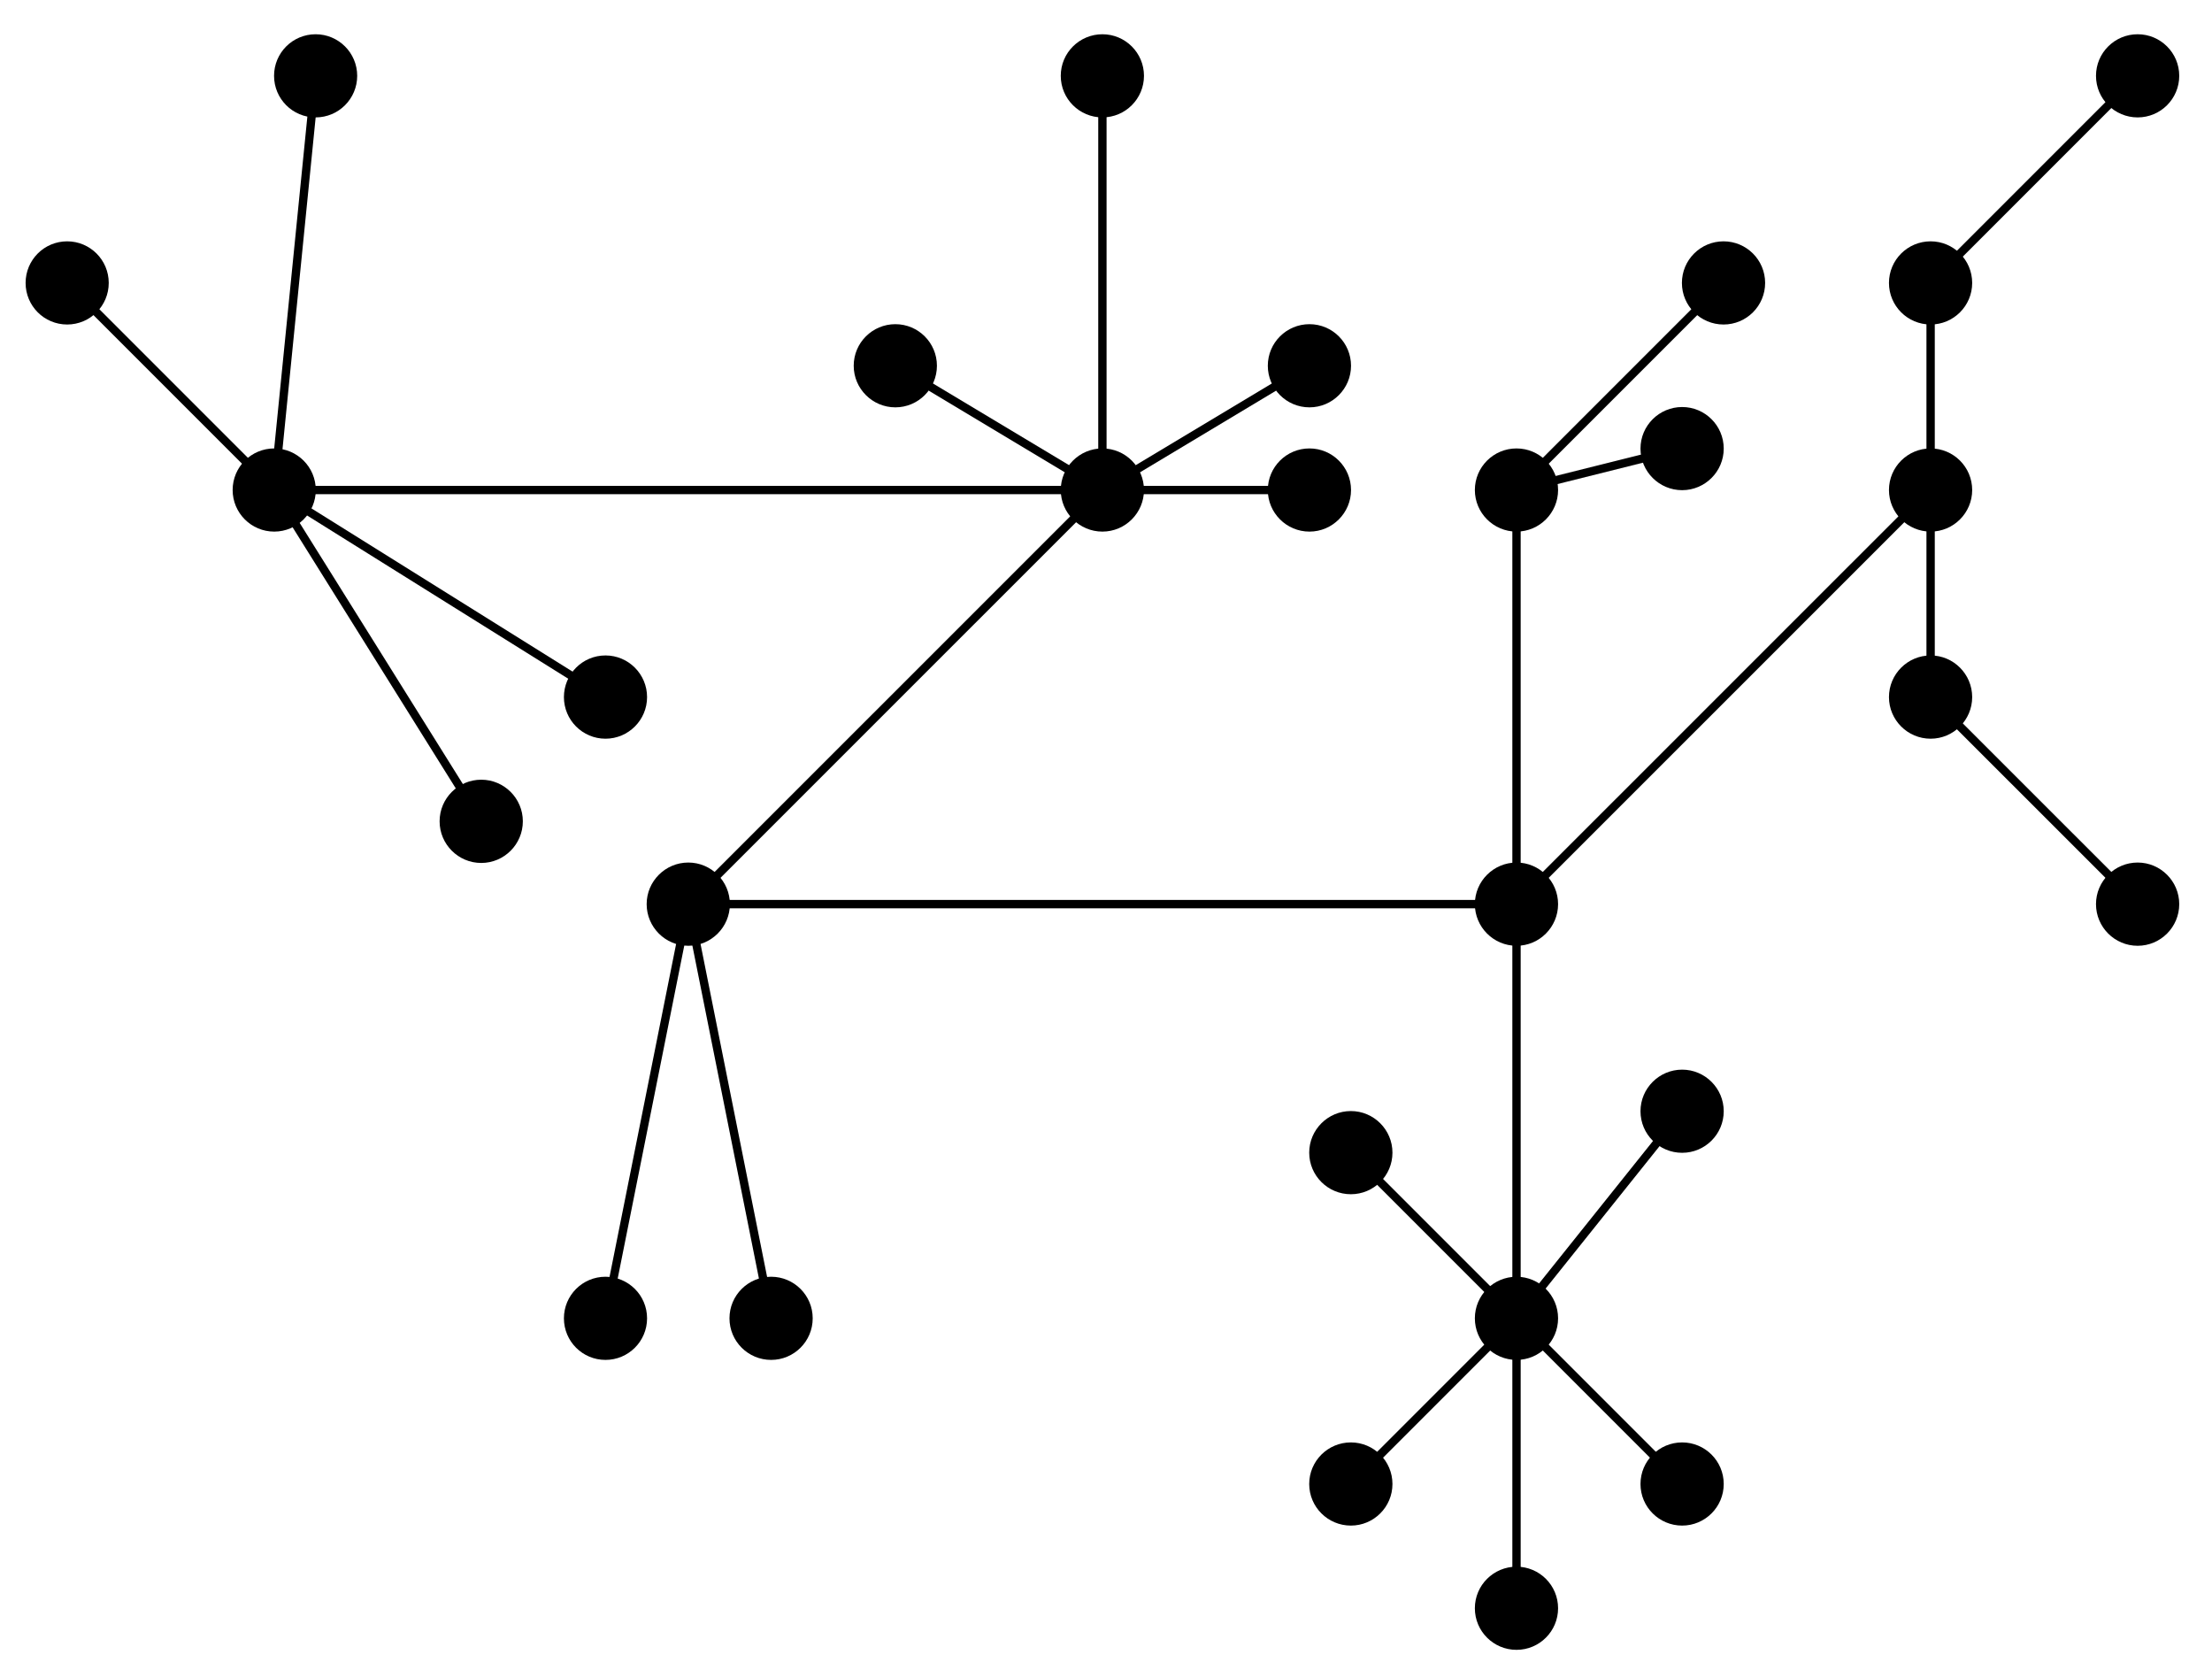
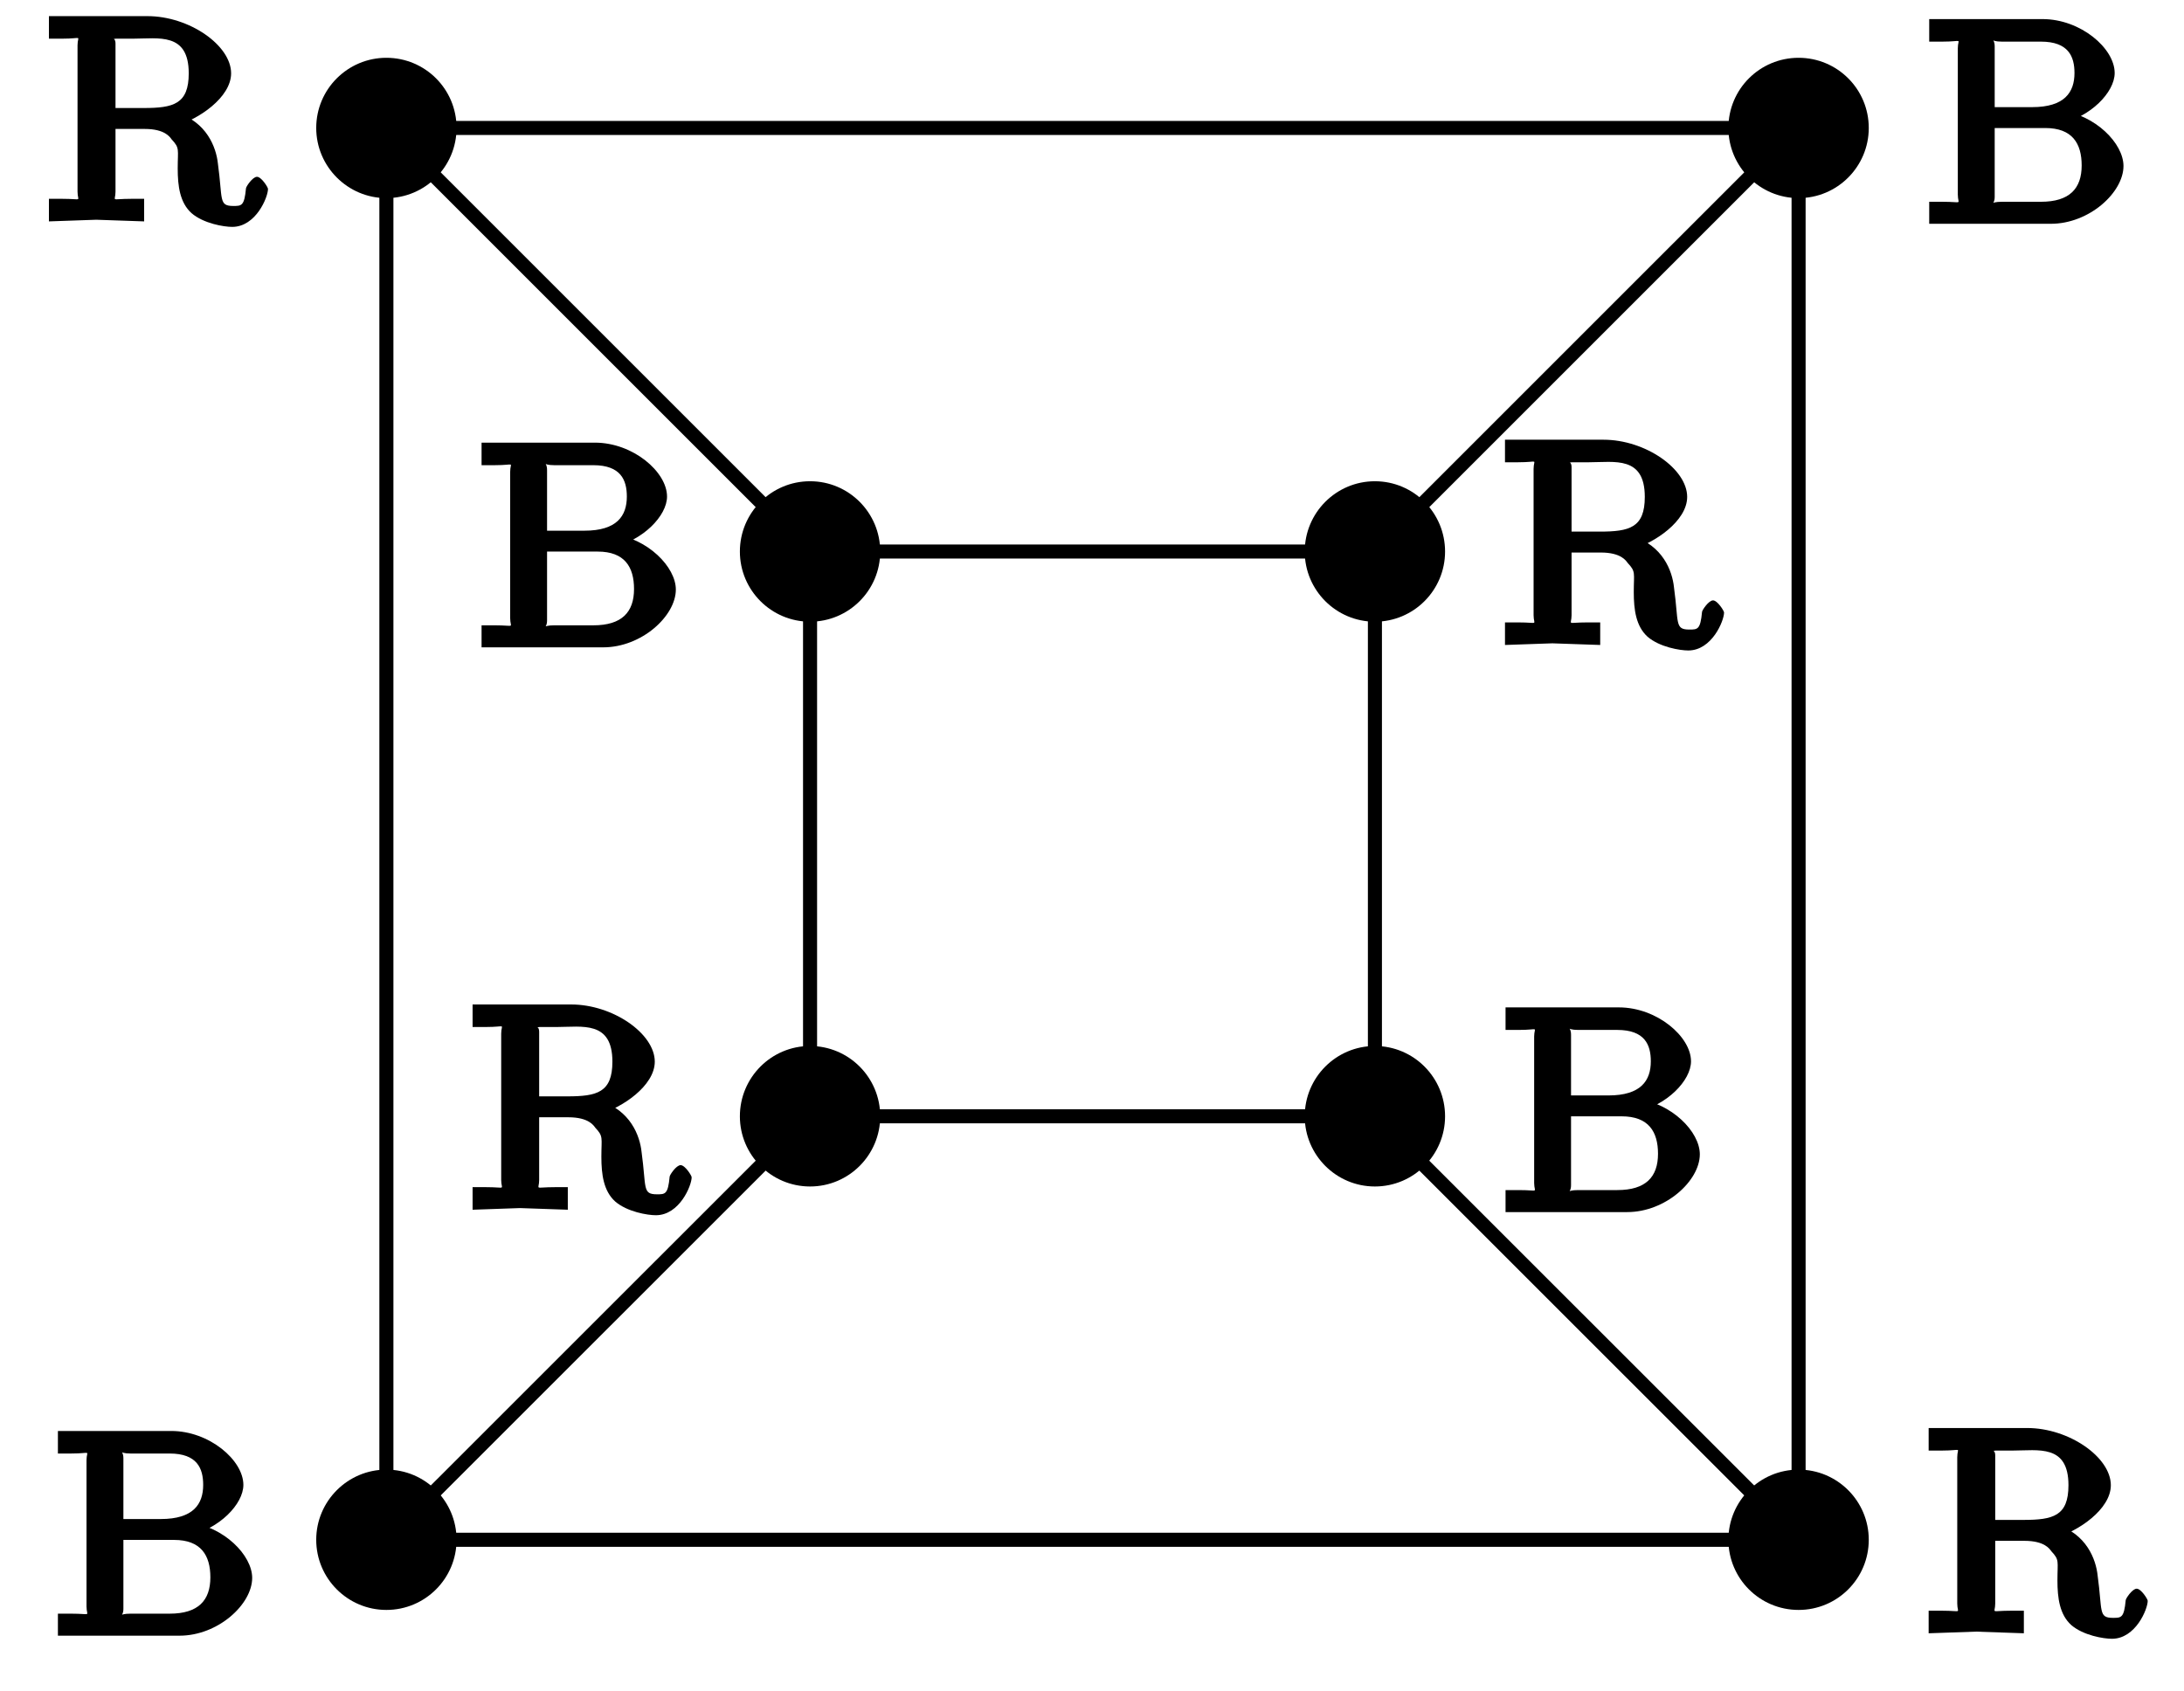
- <svg xmlns="http://www.w3.org/2000/svg" width="106pt" height="80pt" viewBox="0 0 106 80" version="1.1">
+ <svg xmlns="http://www.w3.org/2000/svg" xmlns:xlink="http://www.w3.org/1999/xlink" width="62pt" height="48pt" viewBox="0 0 62 48" version="1.1">
+   <defs>
+     <g>
+       <symbol overflow="visible" id="glyph0-0">
+         <path style="stroke:none;" d="" />
+       </symbol>
+       <symbol overflow="visible" id="glyph0-1">
+         <path style="stroke:none;" d="M 6.391 -0.906 C 6.391 -0.953 6.203 -1.25 6.078 -1.25 C 5.953 -1.25 5.766 -0.969 5.766 -0.922 C 5.719 -0.422 5.641 -0.422 5.406 -0.422 C 4.984 -0.422 5.109 -0.609 4.969 -1.625 C 4.922 -2.078 4.656 -2.812 3.781 -3.078 L 3.781 -2.703 C 4.406 -2.875 5.344 -3.5 5.344 -4.188 C 5.344 -4.984 4.156 -5.812 2.969 -5.812 L 0.172 -5.812 L 0.172 -5.172 L 0.547 -5.172 C 1.156 -5.172 0.984 -5.281 0.984 -4.984 L 0.984 -0.828 C 0.984 -0.531 1.156 -0.625 0.547 -0.625 L 0.172 -0.625 L 0.172 0.016 L 1.516 -0.031 L 2.875 0.016 L 2.875 -0.625 L 2.516 -0.625 C 1.891 -0.625 2.062 -0.531 2.062 -0.828 L 2.062 -2.609 L 2.891 -2.609 C 3.469 -2.609 3.609 -2.375 3.656 -2.312 C 3.891 -2.062 3.828 -2.031 3.828 -1.484 C 3.828 -0.984 3.891 -0.516 4.219 -0.219 C 4.562 0.078 5.141 0.172 5.375 0.172 C 6.047 0.172 6.391 -0.672 6.391 -0.906 Z M 4.141 -4.188 C 4.141 -3.312 3.703 -3.203 2.859 -3.203 L 2.062 -3.203 L 2.062 -5.031 C 2.062 -5.25 1.891 -5.141 2.078 -5.172 C 2.156 -5.172 2.406 -5.172 2.562 -5.172 C 3.281 -5.172 4.141 -5.359 4.141 -4.188 Z M 4.141 -4.188 " />
+       </symbol>
+       <symbol overflow="visible" id="glyph0-2">
+         <path style="stroke:none;" d="M 5.703 -1.641 C 5.703 -2.281 4.906 -3.094 3.906 -3.219 L 3.906 -2.844 C 4.766 -3.031 5.453 -3.734 5.453 -4.281 C 5.453 -4.984 4.484 -5.812 3.406 -5.812 L 0.188 -5.812 L 0.188 -5.172 L 0.562 -5.172 C 1.172 -5.172 1 -5.281 1 -4.984 L 1 -0.828 C 1 -0.531 1.172 -0.625 0.562 -0.625 L 0.188 -0.625 L 0.188 0 L 3.641 0 C 4.734 0 5.703 -0.891 5.703 -1.641 Z M 4.312 -4.281 C 4.312 -3.734 4.031 -3.312 3.109 -3.312 L 2.047 -3.312 L 2.047 -5.031 C 2.047 -5.312 1.875 -5.172 2.25 -5.172 L 3.359 -5.172 C 4.141 -5.172 4.312 -4.75 4.312 -4.281 Z M 4.516 -1.656 C 4.516 -1 4.172 -0.625 3.359 -0.625 L 2.25 -0.625 C 1.875 -0.625 2.047 -0.5 2.047 -0.766 L 2.047 -2.719 L 3.484 -2.719 C 4.25 -2.719 4.516 -2.281 4.516 -1.656 Z M 4.516 -1.656 " />
+       </symbol>
+     </g>
+   </defs>
  <g id="surface1">
-     <path style="fill:none;stroke-width:0.399;stroke-linecap:butt;stroke-linejoin:miter;stroke:rgb(0%,0%,0%);stroke-opacity:1;stroke-miterlimit:10;" d="M -19.841 19.841 L -29.763 29.763 M -19.841 19.841 L -17.857 39.685 M -19.841 19.841 L -3.967 9.92 M -19.841 19.841 L -9.92 3.97 " transform="matrix(1.00005,0,0,-1,32.9828,43.318)" />
-     <path style=" stroke:none;fill-rule:nonzero;fill:rgb(0%,0%,0%);fill-opacity:1;" d="M 15.133 23.477 C 15.133 22.375 14.238 21.484 13.141 21.484 C 12.039 21.484 11.148 22.375 11.148 23.477 C 11.148 24.574 12.039 25.469 13.141 25.469 C 14.238 25.469 15.133 24.574 15.133 23.477 Z M 15.133 23.477 " />
-     <path style=" stroke:none;fill-rule:nonzero;fill:rgb(0%,0%,0%);fill-opacity:1;" d="M 5.211 13.555 C 5.211 12.453 4.316 11.562 3.219 11.562 C 2.117 11.562 1.227 12.453 1.227 13.555 C 1.227 14.656 2.117 15.547 3.219 15.547 C 4.316 15.547 5.211 14.656 5.211 13.555 Z M 5.211 13.555 " />
-     <path style=" stroke:none;fill-rule:nonzero;fill:rgb(0%,0%,0%);fill-opacity:1;" d="M 17.117 3.633 C 17.117 2.531 16.223 1.641 15.125 1.641 C 14.023 1.641 13.133 2.531 13.133 3.633 C 13.133 4.734 14.023 5.625 15.125 5.625 C 16.223 5.625 17.117 4.734 17.117 3.633 Z M 17.117 3.633 " />
-     <path style=" stroke:none;fill-rule:nonzero;fill:rgb(0%,0%,0%);fill-opacity:1;" d="M 31.008 33.398 C 31.008 32.297 30.113 31.402 29.016 31.402 C 27.914 31.402 27.023 32.297 27.023 33.398 C 27.023 34.496 27.914 35.391 29.016 35.391 C 30.113 35.391 31.008 34.496 31.008 33.398 Z M 31.008 33.398 " />
-     <path style=" stroke:none;fill-rule:nonzero;fill:rgb(0%,0%,0%);fill-opacity:1;" d="M 25.055 39.348 C 25.055 38.25 24.16 37.355 23.062 37.355 C 21.961 37.355 21.066 38.25 21.066 39.348 C 21.066 40.449 21.961 41.344 23.062 41.344 C 24.16 41.344 25.055 40.449 25.055 39.348 Z M 25.055 39.348 " />
-     <path style="fill:none;stroke-width:0.399;stroke-linecap:butt;stroke-linejoin:miter;stroke:rgb(0%,0%,0%);stroke-opacity:1;stroke-miterlimit:10;" d="M -19.841 19.841 L 19.844 19.841 L 9.923 25.795 M 19.844 19.841 L 19.844 39.685 M 19.844 19.841 L 29.766 25.795 M 19.844 19.841 L 29.766 19.841 " transform="matrix(1.00005,0,0,-1,32.9828,43.318)" />
-     <path style=" stroke:none;fill-rule:nonzero;fill:rgb(0%,0%,0%);fill-opacity:1;" d="M 54.82 23.477 C 54.82 22.375 53.926 21.484 52.828 21.484 C 51.727 21.484 50.832 22.375 50.832 23.477 C 50.832 24.574 51.727 25.469 52.828 25.469 C 53.926 25.469 54.82 24.574 54.82 23.477 Z M 54.82 23.477 " />
-     <path style=" stroke:none;fill-rule:nonzero;fill:rgb(0%,0%,0%);fill-opacity:1;" d="M 44.898 17.523 C 44.898 16.422 44.004 15.531 42.906 15.531 C 41.805 15.531 40.91 16.422 40.91 17.523 C 40.91 18.621 41.805 19.516 42.906 19.516 C 44.004 19.516 44.898 18.621 44.898 17.523 Z M 44.898 17.523 " />
-     <path style=" stroke:none;fill-rule:nonzero;fill:rgb(0%,0%,0%);fill-opacity:1;" d="M 54.82 3.633 C 54.82 2.531 53.926 1.641 52.828 1.641 C 51.727 1.641 50.832 2.531 50.832 3.633 C 50.832 4.734 51.727 5.625 52.828 5.625 C 53.926 5.625 54.82 4.734 54.82 3.633 Z M 54.82 3.633 " />
-     <path style=" stroke:none;fill-rule:nonzero;fill:rgb(0%,0%,0%);fill-opacity:1;" d="M 64.742 17.523 C 64.742 16.422 63.848 15.531 62.75 15.531 C 61.648 15.531 60.754 16.422 60.754 17.523 C 60.754 18.621 61.648 19.516 62.75 19.516 C 63.848 19.516 64.742 18.621 64.742 17.523 Z M 64.742 17.523 " />
-     <path style=" stroke:none;fill-rule:nonzero;fill:rgb(0%,0%,0%);fill-opacity:1;" d="M 64.742 23.477 C 64.742 22.375 63.848 21.484 62.75 21.484 C 61.648 21.484 60.754 22.375 60.754 23.477 C 60.754 24.574 61.648 25.469 62.75 25.469 C 63.848 25.469 64.742 24.574 64.742 23.477 Z M 64.742 23.477 " />
-     <path style="fill:none;stroke-width:0.399;stroke-linecap:butt;stroke-linejoin:miter;stroke:rgb(0%,0%,0%);stroke-opacity:1;stroke-miterlimit:10;" d="M 19.844 19.841 L 0.002 0.002 L -3.967 -19.842 M 0.002 0.002 L 3.97 -19.842 M 0.002 0.002 L 39.687 0.002 L 39.687 19.841 L 49.608 29.763 M 39.687 19.841 L 47.624 21.826 " transform="matrix(1.00005,0,0,-1,32.9828,43.318)" />
-     <path style=" stroke:none;fill-rule:nonzero;fill:rgb(0%,0%,0%);fill-opacity:1;" d="M 34.977 43.316 C 34.977 42.219 34.082 41.324 32.984 41.324 C 31.883 41.324 30.988 42.219 30.988 43.316 C 30.988 44.418 31.883 45.312 32.984 45.312 C 34.082 45.312 34.977 44.418 34.977 43.316 Z M 34.977 43.316 " />
-     <path style=" stroke:none;fill-rule:nonzero;fill:rgb(0%,0%,0%);fill-opacity:1;" d="M 31.008 63.16 C 31.008 62.059 30.113 61.168 29.016 61.168 C 27.914 61.168 27.023 62.059 27.023 63.16 C 27.023 64.262 27.914 65.152 29.016 65.152 C 30.113 65.152 31.008 64.262 31.008 63.16 Z M 31.008 63.16 " />
-     <path style=" stroke:none;fill-rule:nonzero;fill:rgb(0%,0%,0%);fill-opacity:1;" d="M 38.945 63.16 C 38.945 62.059 38.051 61.168 36.953 61.168 C 35.852 61.168 34.957 62.059 34.957 63.16 C 34.957 64.262 35.852 65.152 36.953 65.152 C 38.051 65.152 38.945 64.262 38.945 63.16 Z M 38.945 63.16 " />
-     <path style=" stroke:none;fill-rule:nonzero;fill:rgb(0%,0%,0%);fill-opacity:1;" d="M 74.664 43.316 C 74.664 42.219 73.77 41.324 72.672 41.324 C 71.57 41.324 70.676 42.219 70.676 43.316 C 70.676 44.418 71.57 45.312 72.672 45.312 C 73.77 45.312 74.664 44.418 74.664 43.316 Z M 74.664 43.316 " />
-     <path style=" stroke:none;fill-rule:nonzero;fill:rgb(0%,0%,0%);fill-opacity:1;" d="M 74.664 23.477 C 74.664 22.375 73.77 21.484 72.672 21.484 C 71.57 21.484 70.676 22.375 70.676 23.477 C 70.676 24.574 71.57 25.469 72.672 25.469 C 73.77 25.469 74.664 24.574 74.664 23.477 Z M 74.664 23.477 " />
-     <path style=" stroke:none;fill-rule:nonzero;fill:rgb(0%,0%,0%);fill-opacity:1;" d="M 84.586 13.555 C 84.586 12.453 83.691 11.562 82.594 11.562 C 81.492 11.562 80.598 12.453 80.598 13.555 C 80.598 14.656 81.492 15.547 82.594 15.547 C 83.691 15.547 84.586 14.656 84.586 13.555 Z M 84.586 13.555 " />
-     <path style=" stroke:none;fill-rule:nonzero;fill:rgb(0%,0%,0%);fill-opacity:1;" d="M 82.602 21.492 C 82.602 20.391 81.707 19.5 80.609 19.5 C 79.508 19.5 78.613 20.391 78.613 21.492 C 78.613 22.59 79.508 23.484 80.609 23.484 C 81.707 23.484 82.602 22.59 82.602 21.492 Z M 82.602 21.492 " />
-     <path style="fill:none;stroke-width:0.399;stroke-linecap:butt;stroke-linejoin:miter;stroke:rgb(0%,0%,0%);stroke-opacity:1;stroke-miterlimit:10;" d="M 39.687 0.002 L 39.687 -19.842 L 47.624 -9.92 M 39.687 -19.842 L 47.624 -27.78 M 39.687 -19.842 L 39.687 -33.733 M 39.687 -19.842 L 31.75 -27.78 M 39.687 -19.842 L 31.75 -11.905 " transform="matrix(1.00005,0,0,-1,32.9828,43.318)" />
-     <path style=" stroke:none;fill-rule:nonzero;fill:rgb(0%,0%,0%);fill-opacity:1;" d="M 74.664 63.16 C 74.664 62.059 73.77 61.168 72.672 61.168 C 71.57 61.168 70.676 62.059 70.676 63.16 C 70.676 64.262 71.57 65.152 72.672 65.152 C 73.77 65.152 74.664 64.262 74.664 63.16 Z M 74.664 63.16 " />
-     <path style=" stroke:none;fill-rule:nonzero;fill:rgb(0%,0%,0%);fill-opacity:1;" d="M 82.602 53.238 C 82.602 52.141 81.707 51.246 80.609 51.246 C 79.508 51.246 78.613 52.141 78.613 53.238 C 78.613 54.34 79.508 55.23 80.609 55.23 C 81.707 55.23 82.602 54.34 82.602 53.238 Z M 82.602 53.238 " />
-     <path style=" stroke:none;fill-rule:nonzero;fill:rgb(0%,0%,0%);fill-opacity:1;" d="M 82.602 71.098 C 82.602 69.996 81.707 69.105 80.609 69.105 C 79.508 69.105 78.613 69.996 78.613 71.098 C 78.613 72.199 79.508 73.09 80.609 73.09 C 81.707 73.09 82.602 72.199 82.602 71.098 Z M 82.602 71.098 " />
-     <path style=" stroke:none;fill-rule:nonzero;fill:rgb(0%,0%,0%);fill-opacity:1;" d="M 74.664 77.051 C 74.664 75.949 73.77 75.059 72.672 75.059 C 71.57 75.059 70.676 75.949 70.676 77.051 C 70.676 78.152 71.57 79.043 72.672 79.043 C 73.77 79.043 74.664 78.152 74.664 77.051 Z M 74.664 77.051 " />
-     <path style=" stroke:none;fill-rule:nonzero;fill:rgb(0%,0%,0%);fill-opacity:1;" d="M 66.727 71.098 C 66.727 69.996 65.832 69.105 64.734 69.105 C 63.633 69.105 62.738 69.996 62.738 71.098 C 62.738 72.199 63.633 73.09 64.734 73.09 C 65.832 73.09 66.727 72.199 66.727 71.098 Z M 66.727 71.098 " />
-     <path style=" stroke:none;fill-rule:nonzero;fill:rgb(0%,0%,0%);fill-opacity:1;" d="M 66.727 55.223 C 66.727 54.125 65.832 53.23 64.734 53.23 C 63.633 53.23 62.738 54.125 62.738 55.223 C 62.738 56.324 63.633 57.215 64.734 57.215 C 65.832 57.215 66.727 56.324 66.727 55.223 Z M 66.727 55.223 " />
-     <path style="fill:none;stroke-width:0.399;stroke-linecap:butt;stroke-linejoin:miter;stroke:rgb(0%,0%,0%);stroke-opacity:1;stroke-miterlimit:10;" d="M 39.687 0.002 L 59.53 19.841 L 59.53 29.763 L 69.451 39.685 M 59.53 19.841 L 59.53 9.92 L 69.451 0.002 " transform="matrix(1.00005,0,0,-1,32.9828,43.318)" />
-     <path style=" stroke:none;fill-rule:nonzero;fill:rgb(0%,0%,0%);fill-opacity:1;" d="M 94.508 23.477 C 94.508 22.375 93.613 21.484 92.516 21.484 C 91.414 21.484 90.52 22.375 90.52 23.477 C 90.52 24.574 91.414 25.469 92.516 25.469 C 93.613 25.469 94.508 24.574 94.508 23.477 Z M 94.508 23.477 " />
-     <path style=" stroke:none;fill-rule:nonzero;fill:rgb(0%,0%,0%);fill-opacity:1;" d="M 94.508 13.555 C 94.508 12.453 93.613 11.562 92.516 11.562 C 91.414 11.562 90.52 12.453 90.52 13.555 C 90.52 14.656 91.414 15.547 92.516 15.547 C 93.613 15.547 94.508 14.656 94.508 13.555 Z M 94.508 13.555 " />
-     <path style=" stroke:none;fill-rule:nonzero;fill:rgb(0%,0%,0%);fill-opacity:1;" d="M 104.43 3.633 C 104.43 2.531 103.535 1.641 102.438 1.641 C 101.336 1.641 100.441 2.531 100.441 3.633 C 100.441 4.734 101.336 5.625 102.438 5.625 C 103.535 5.625 104.43 4.734 104.43 3.633 Z M 104.43 3.633 " />
-     <path style=" stroke:none;fill-rule:nonzero;fill:rgb(0%,0%,0%);fill-opacity:1;" d="M 94.508 33.398 C 94.508 32.297 93.613 31.402 92.516 31.402 C 91.414 31.402 90.52 32.297 90.52 33.398 C 90.52 34.496 91.414 35.391 92.516 35.391 C 93.613 35.391 94.508 34.496 94.508 33.398 Z M 94.508 33.398 " />
-     <path style=" stroke:none;fill-rule:nonzero;fill:rgb(0%,0%,0%);fill-opacity:1;" d="M 104.43 43.316 C 104.43 42.219 103.535 41.324 102.438 41.324 C 101.336 41.324 100.441 42.219 100.441 43.316 C 100.441 44.418 101.336 45.312 102.438 45.312 C 103.535 45.312 104.43 44.418 104.43 43.316 Z M 104.43 43.316 " />
+     <path style="fill:none;stroke-width:0.399;stroke-linecap:butt;stroke-linejoin:miter;stroke:rgb(0%,0%,0%);stroke-opacity:1;stroke-miterlimit:10;" d="M 8.017 8.016 L 20.044 20.043 L -20.045 20.043 M 8.017 8.016 L -8.018 8.016 " transform="matrix(1.00002,0,0,-1,31.01432,23.676)" />
+     <path style=" stroke:none;fill-rule:nonzero;fill:rgb(0%,0%,0%);fill-opacity:1;" d="M 41.023 15.66 C 41.023 14.559 40.133 13.664 39.031 13.664 C 37.93 13.664 37.039 14.559 37.039 15.66 C 37.039 16.758 37.93 17.652 39.031 17.652 C 40.133 17.652 41.023 16.758 41.023 15.66 Z M 41.023 15.66 " />
+     <path style=" stroke:none;fill-rule:nonzero;fill:rgb(0%,0%,0%);fill-opacity:1;" d="M 53.051 3.633 C 53.051 2.531 52.16 1.641 51.059 1.641 C 49.957 1.641 49.066 2.531 49.066 3.633 C 49.066 4.73 49.957 5.625 51.059 5.625 C 52.16 5.625 53.051 4.73 53.051 3.633 Z M 53.051 3.633 " />
+     <path style="fill:none;stroke-width:0.399;stroke-linecap:butt;stroke-linejoin:miter;stroke:rgb(0%,0%,0%);stroke-opacity:1;stroke-miterlimit:10;" d="M -8.018 8.016 L -20.045 20.043 L -20.045 -20.043 M -8.018 8.016 L -8.018 -8.019 " transform="matrix(1.00002,0,0,-1,31.01432,23.676)" />
+     <path style=" stroke:none;fill-rule:nonzero;fill:rgb(0%,0%,0%);fill-opacity:1;" d="M 24.988 15.66 C 24.988 14.559 24.098 13.664 22.996 13.664 C 21.895 13.664 21.004 14.559 21.004 15.66 C 21.004 16.758 21.895 17.652 22.996 17.652 C 24.098 17.652 24.988 16.758 24.988 15.66 Z M 24.988 15.66 " />
+     <path style=" stroke:none;fill-rule:nonzero;fill:rgb(0%,0%,0%);fill-opacity:1;" d="M 12.961 3.633 C 12.961 2.531 12.07 1.641 10.969 1.641 C 9.871 1.641 8.977 2.531 8.977 3.633 C 8.977 4.73 9.871 5.625 10.969 5.625 C 12.07 5.625 12.961 4.73 12.961 3.633 Z M 12.961 3.633 " />
+     <path style="fill:none;stroke-width:0.399;stroke-linecap:butt;stroke-linejoin:miter;stroke:rgb(0%,0%,0%);stroke-opacity:1;stroke-miterlimit:10;" d="M -8.018 -8.019 L -20.045 -20.043 L 20.044 -20.043 M -8.018 -8.019 L 8.017 -8.019 " transform="matrix(1.00002,0,0,-1,31.01432,23.676)" />
+     <path style=" stroke:none;fill-rule:nonzero;fill:rgb(0%,0%,0%);fill-opacity:1;" d="M 24.988 31.695 C 24.988 30.594 24.098 29.699 22.996 29.699 C 21.895 29.699 21.004 30.594 21.004 31.695 C 21.004 32.793 21.895 33.688 22.996 33.688 C 24.098 33.688 24.988 32.793 24.988 31.695 Z M 24.988 31.695 " />
+     <path style=" stroke:none;fill-rule:nonzero;fill:rgb(0%,0%,0%);fill-opacity:1;" d="M 12.961 43.719 C 12.961 42.621 12.07 41.727 10.969 41.727 C 9.871 41.727 8.977 42.621 8.977 43.719 C 8.977 44.82 9.871 45.711 10.969 45.711 C 12.07 45.711 12.961 44.82 12.961 43.719 Z M 12.961 43.719 " />
+     <path style="fill:none;stroke-width:0.399;stroke-linecap:butt;stroke-linejoin:miter;stroke:rgb(0%,0%,0%);stroke-opacity:1;stroke-miterlimit:10;" d="M 8.017 -8.019 L 20.044 -20.043 L 20.044 20.043 M 8.017 -8.019 L 8.017 8.016 " transform="matrix(1.00002,0,0,-1,31.01432,23.676)" />
+     <path style=" stroke:none;fill-rule:nonzero;fill:rgb(0%,0%,0%);fill-opacity:1;" d="M 41.023 31.695 C 41.023 30.594 40.133 29.699 39.031 29.699 C 37.93 29.699 37.039 30.594 37.039 31.695 C 37.039 32.793 37.93 33.688 39.031 33.688 C 40.133 33.688 41.023 32.793 41.023 31.695 Z M 41.023 31.695 " />
+     <path style=" stroke:none;fill-rule:nonzero;fill:rgb(0%,0%,0%);fill-opacity:1;" d="M 53.051 43.719 C 53.051 42.621 52.16 41.727 51.059 41.727 C 49.957 41.727 49.066 42.621 49.066 43.719 C 49.066 44.82 49.957 45.711 51.059 45.711 C 52.16 45.711 53.051 44.82 53.051 43.719 Z M 53.051 43.719 " />
+     <g style="fill:rgb(0%,0%,0%);fill-opacity:1;">
+       <use xlink:href="#glyph0-1" x="42.552" y="18.297" />
+     </g>
+     <g style="fill:rgb(0%,0%,0%);fill-opacity:1;">
+       <use xlink:href="#glyph0-2" x="13.483" y="18.38" />
+     </g>
+     <g style="fill:rgb(0%,0%,0%);fill-opacity:1;">
+       <use xlink:href="#glyph0-1" x="13.244" y="34.332" />
+     </g>
+     <g style="fill:rgb(0%,0%,0%);fill-opacity:1;">
+       <use xlink:href="#glyph0-2" x="42.552" y="34.415" />
+     </g>
+     <g style="fill:rgb(0%,0%,0%);fill-opacity:1;">
+       <use xlink:href="#glyph0-2" x="54.579" y="6.354" />
+     </g>
+     <g style="fill:rgb(0%,0%,0%);fill-opacity:1;">
+       <use xlink:href="#glyph0-1" x="1.217" y="6.27" />
+     </g>
+     <g style="fill:rgb(0%,0%,0%);fill-opacity:1;">
+       <use xlink:href="#glyph0-2" x="1.456" y="46.442" />
+     </g>
+     <g style="fill:rgb(0%,0%,0%);fill-opacity:1;">
+       <use xlink:href="#glyph0-1" x="54.579" y="46.358" />
+     </g>
  </g>
</svg>
